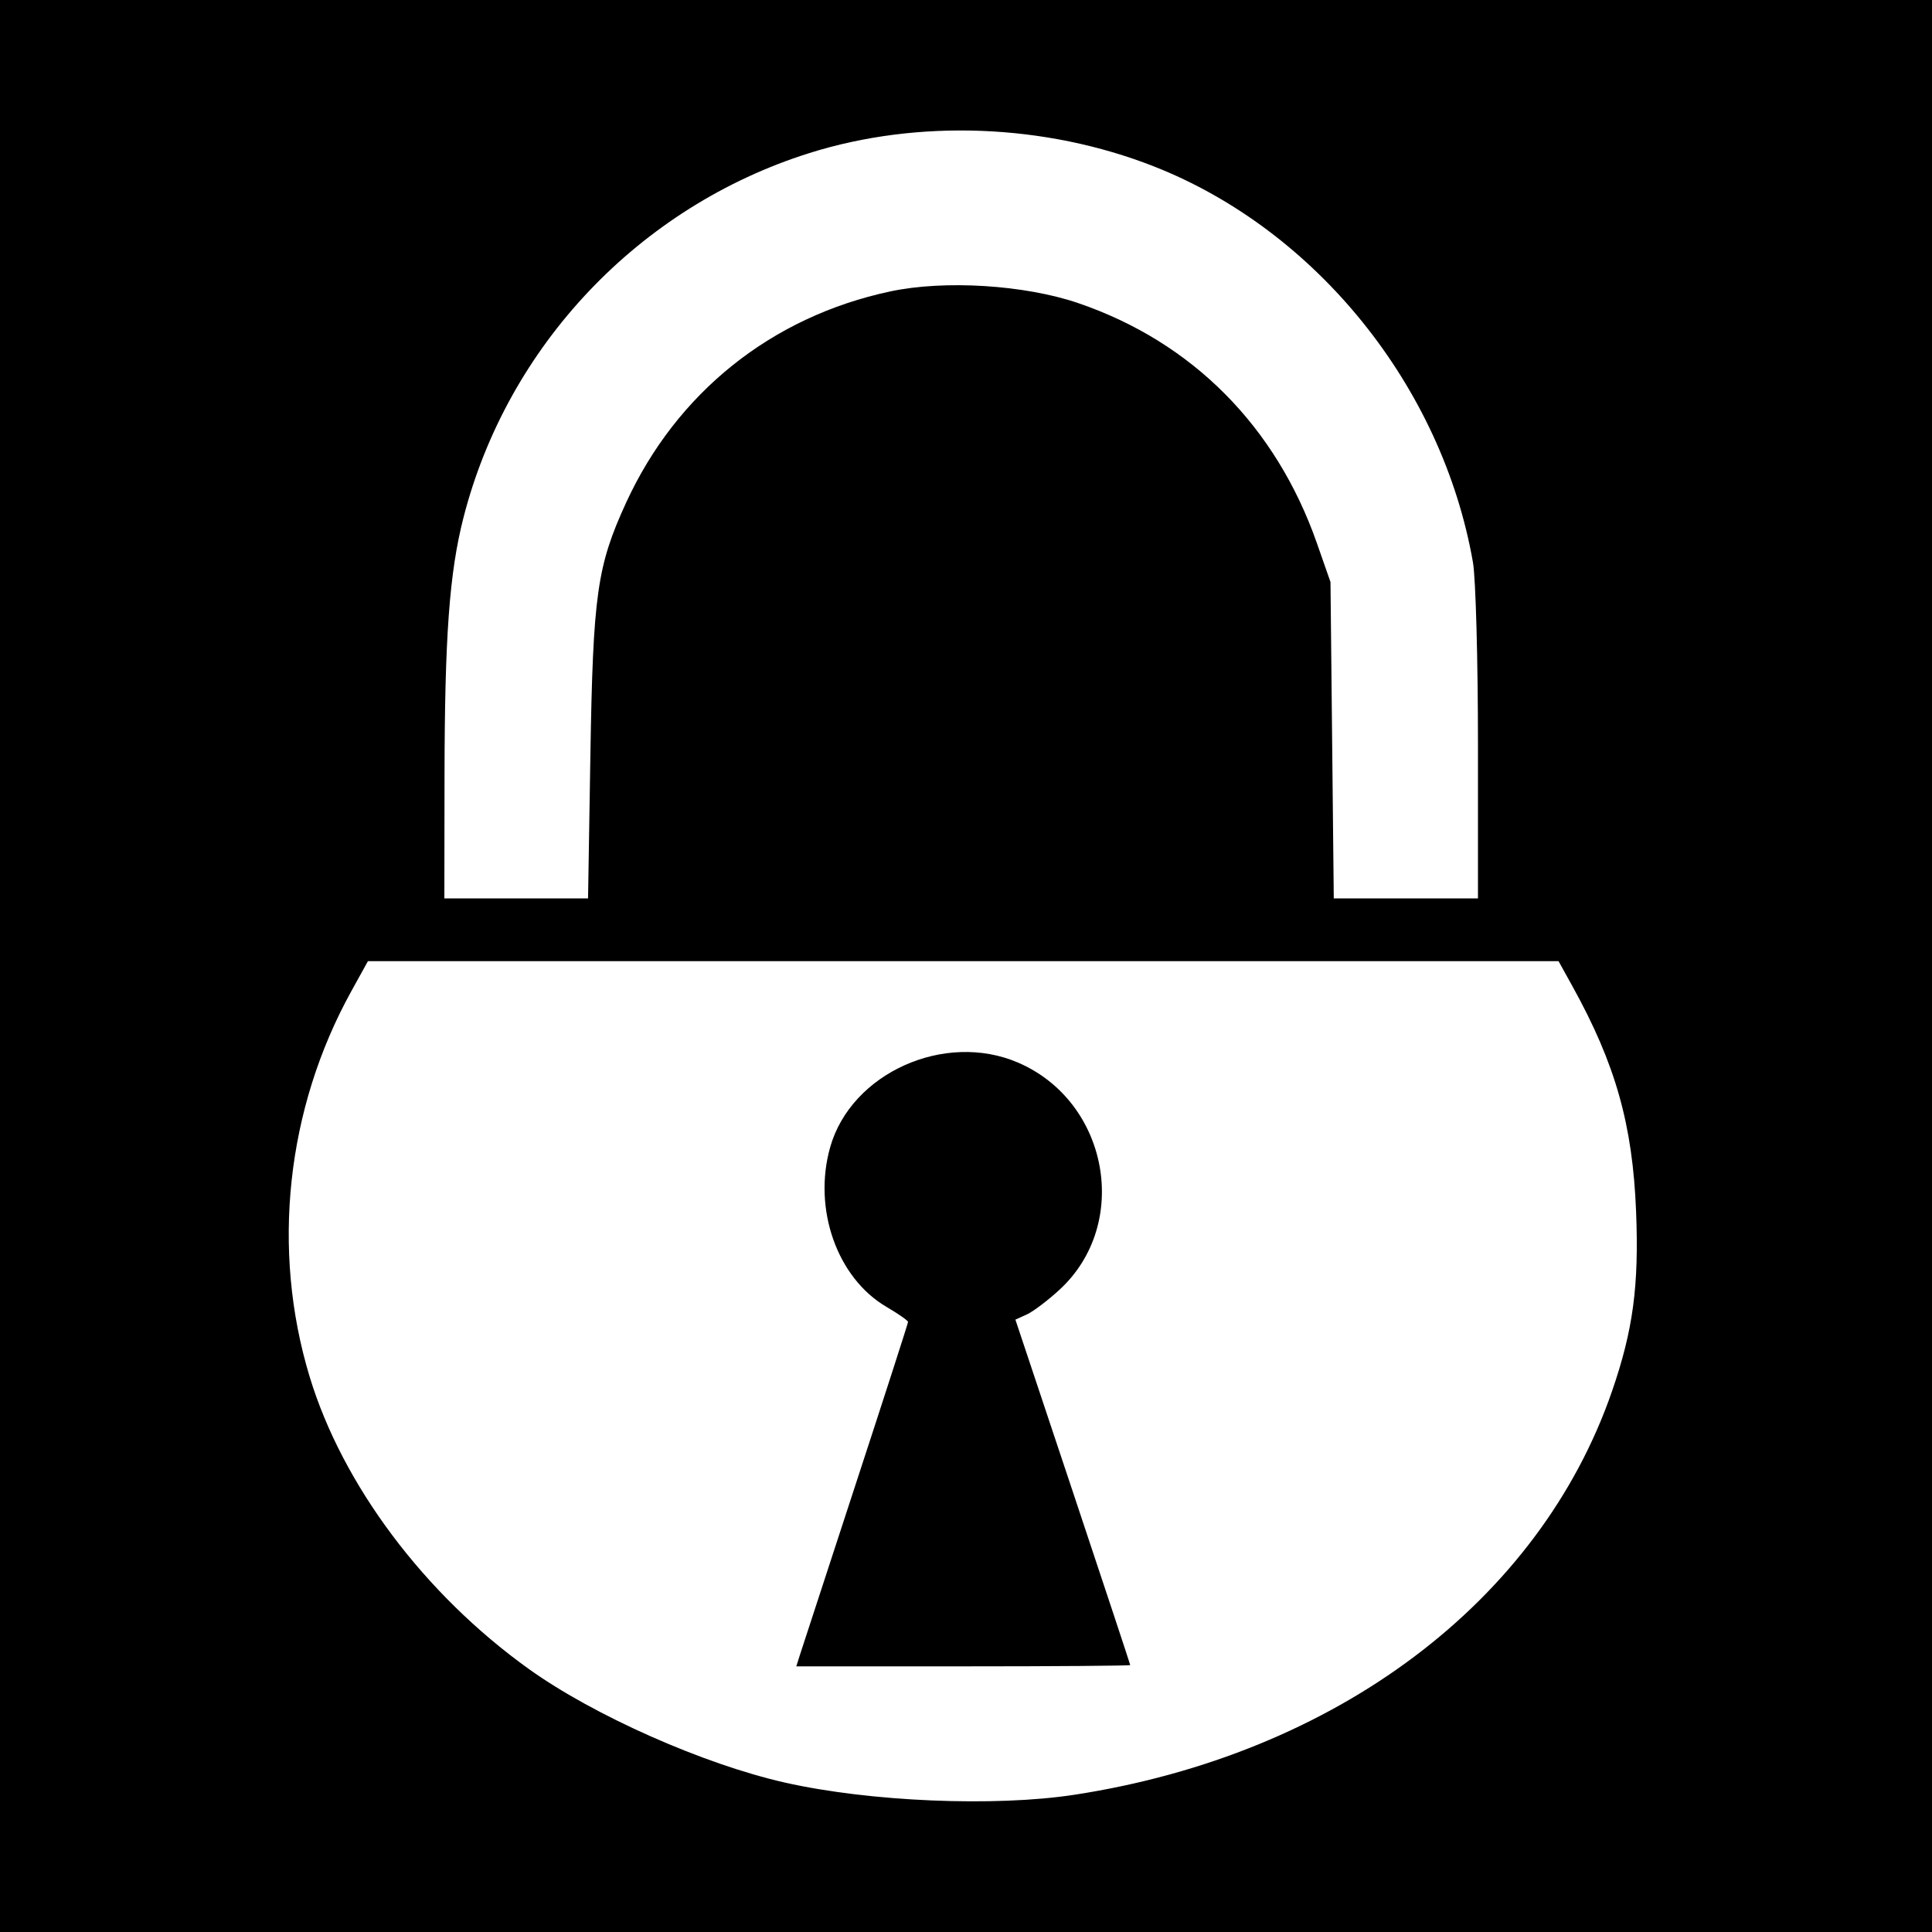
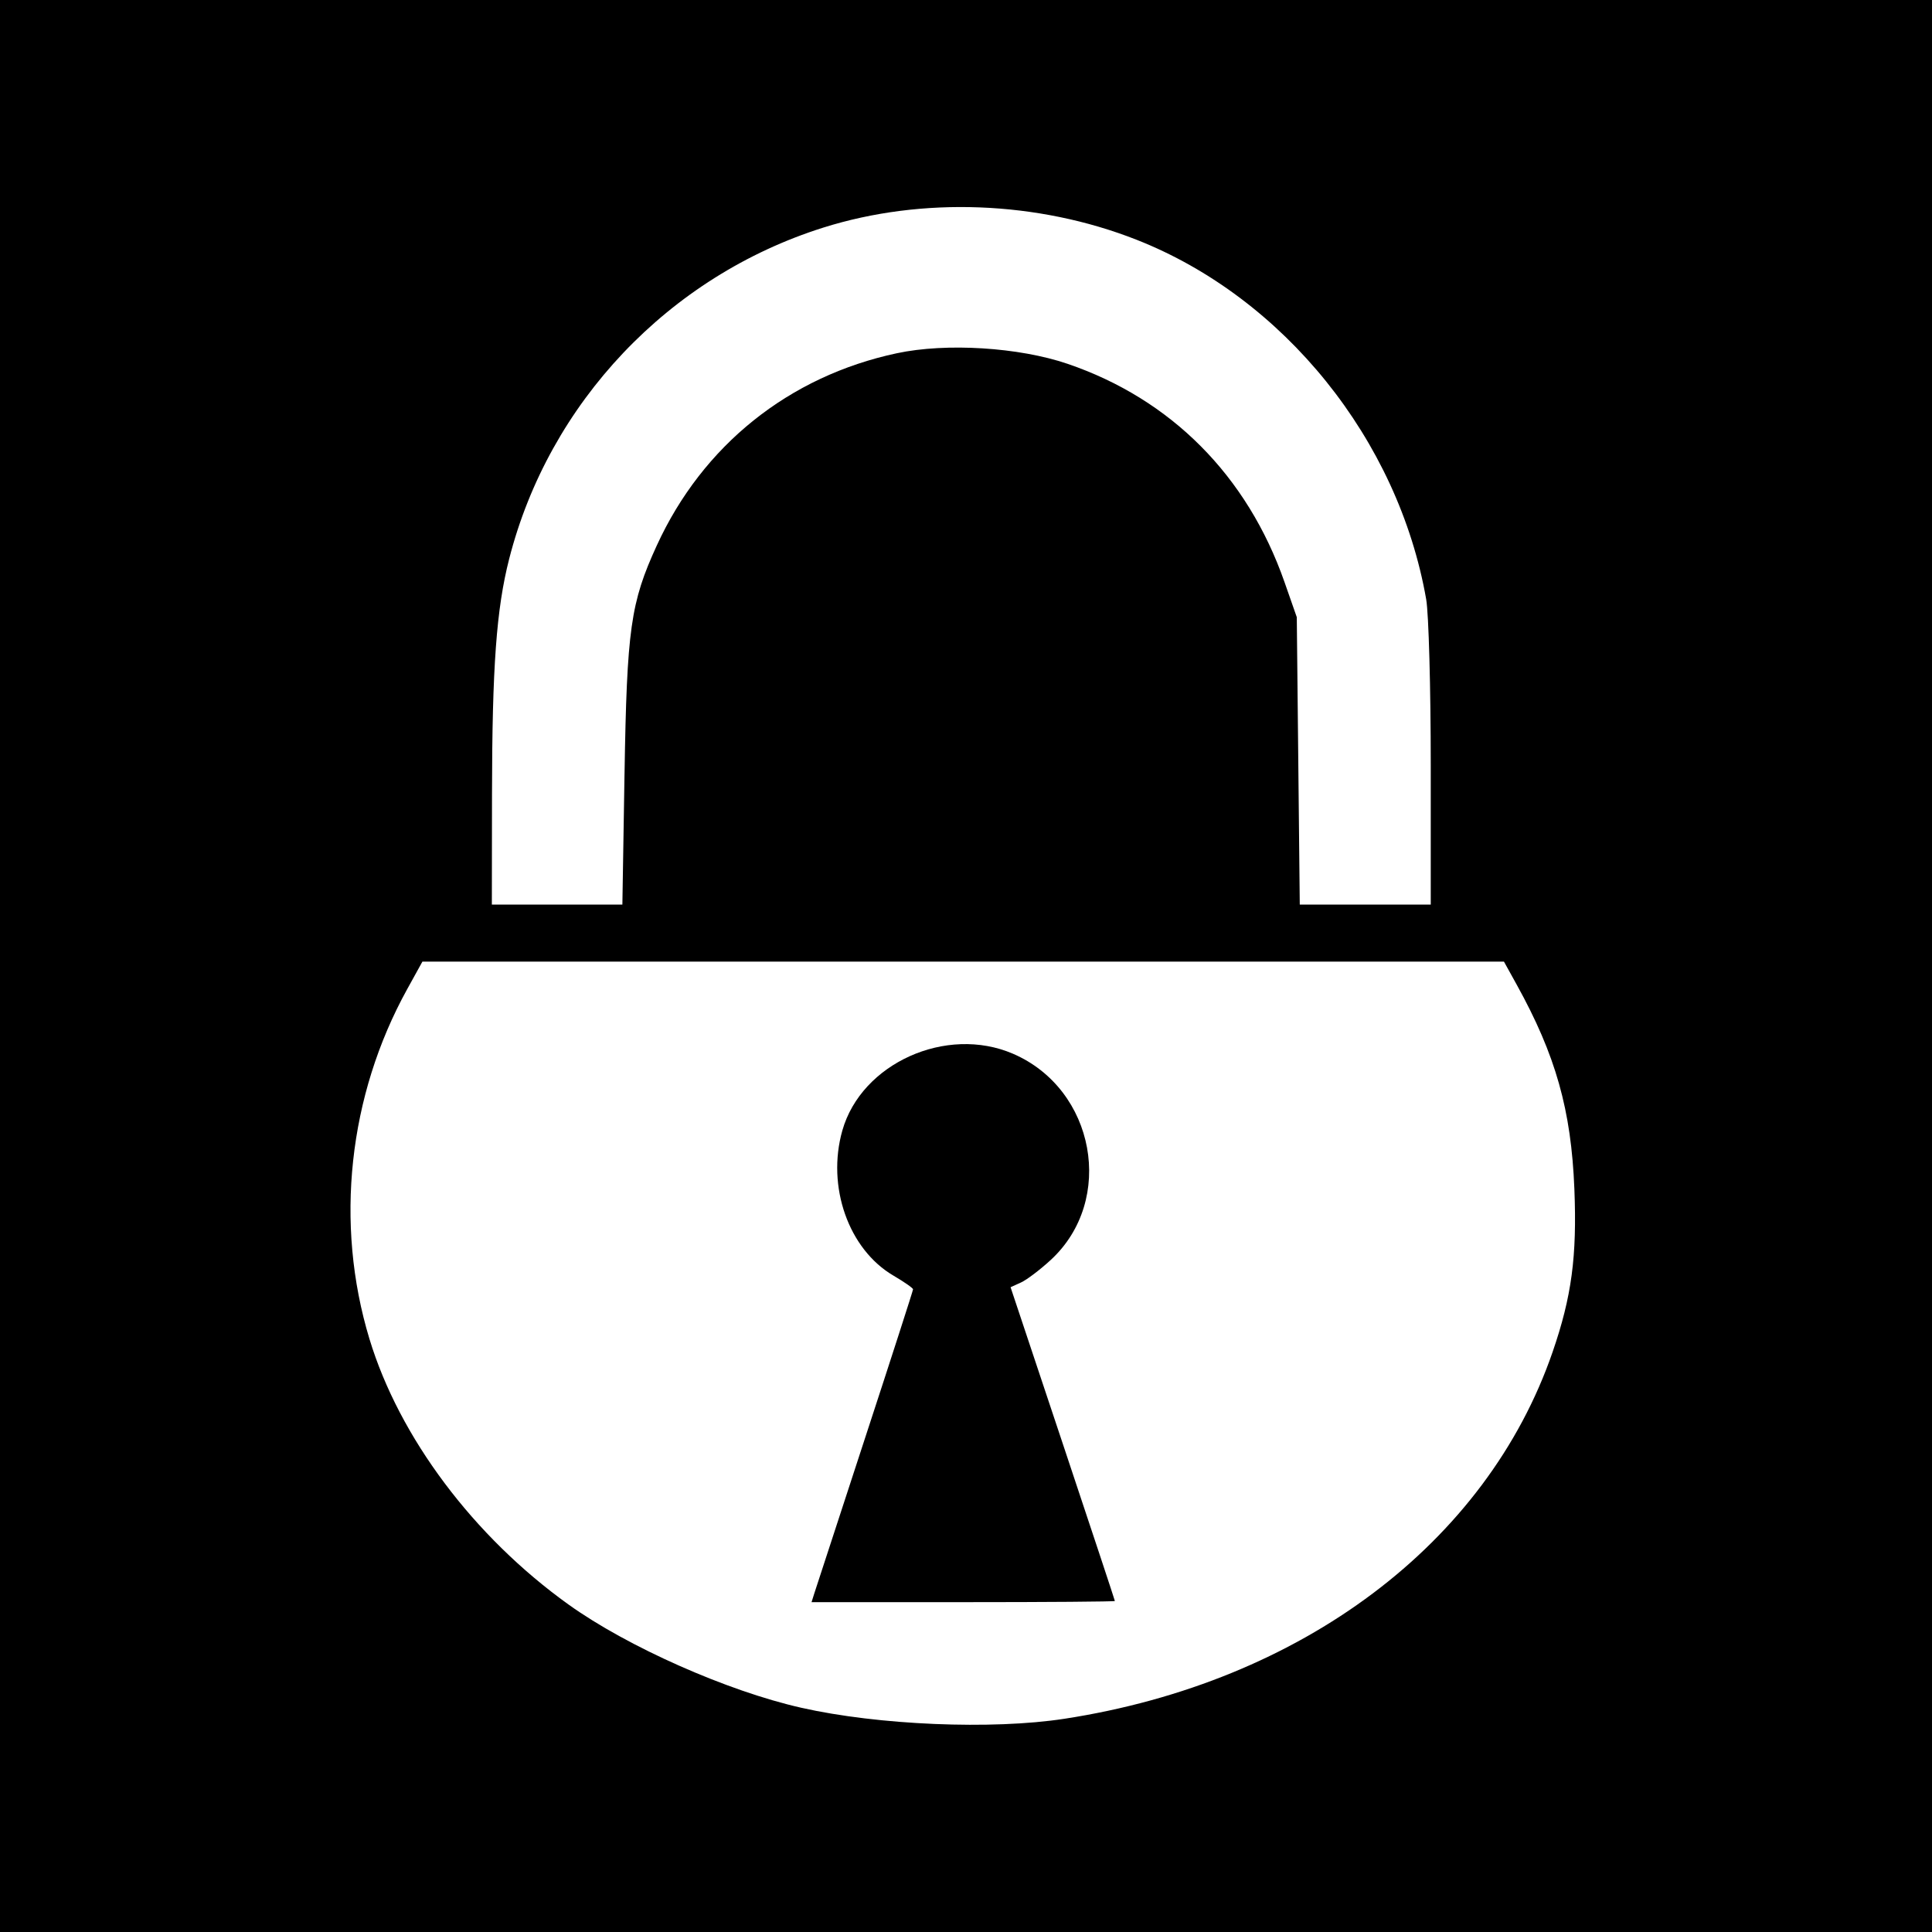
<svg xmlns="http://www.w3.org/2000/svg" version="1.1" width="400" height="400" id="svg2">
  <defs id="defs6" />
  <path d="m 0,0 400,0 0,400 -400,0 z" id="rect3022" style="fill:#000000;fill-opacity:1;stroke:none" />
-   <path d="m 122.236,156.25 c 0.541,-33.14 1.374,-39.041 7.353,-52.09 10.466,-22.838 30.137,-38.59 54.732,-43.825 11.251,-2.395 27.818,-1.365 38.908,2.419 23.599,8.052 40.962,25.524 49.436,49.747 l 2.799,8 0.34,32.75 0.34,32.75 14.927,0 14.927,0 0,-31.816 c 0,-17.506 -0.467,-34.485 -1.038,-37.75 C 298.6,80.058 272.52,47.678 238.946,34.469 216.43,25.611 190.083,24.592 167.524,31.706 132.335,42.803 105.038,71.6 95.944,107.22 93.037,118.605 92.072,131.812 92.034,160.75 L 92,186 l 14.875,0 14.875,0 0.485,-29.75 z m 43.339,186.5 c 0.39,-1.238 5.596,-17.168 11.567,-35.402 C 183.114,289.114 188,273.97 188,273.693 c 0,-0.277 -2.011,-1.681 -4.468,-3.121 -10.235,-5.998 -15.27,-20.295 -11.648,-33.072 4.343,-15.321 23.702,-24.036 38.884,-17.504 18.758,8.069 23.398,33.379 8.617,47.004 -2.414,2.225 -5.461,4.534 -6.772,5.131 l -2.384,1.086 11.886,35.626 C 228.651,328.437 234,344.588 234,344.734 234,344.88 218.445,345 199.433,345 l -34.567,0 0.71,-2.25 z M 222.5,371.578 C 276.6,363.245 318.721,331.605 333.764,288 c 4.36,-12.639 5.584,-21.799 4.97,-37.196 -0.717,-17.963 -4.255,-30.492 -13.145,-46.554 l -2.906,-5.25 -123.255,0 -123.255,0 -3.454,6.25 C 59.284,229.56 56.132,258.719 64.098,285 70.898,307.434 87.853,330.048 109.5,345.557 c 13.425,9.618 36.149,19.696 53,23.505 17.571,3.972 43.491,5.058 60,2.515 z" id="path2989" style="fill:#ffffff" />
+   <path d="m 129.301,160.258 c 0.491,-30.103 1.248,-35.464 6.679,-47.317 9.506,-20.745 27.375,-35.053 49.716,-39.809 10.22,-2.176 25.268,-1.24 35.342,2.197 21.437,7.314 37.208,23.185 44.906,45.188 l 2.542,7.267 0.309,29.749 0.309,29.749 13.559,0 13.559,0 0,-28.901 c 0,-15.902 -0.424,-31.325 -0.943,-34.29 -5.779,-33.042 -29.469,-62.455 -59.966,-74.453 -20.452,-8.046 -44.385,-8.972 -64.877,-2.51 -31.964,10.08 -56.759,36.238 -65.02,68.593 -2.641,10.342 -3.517,22.338 -3.552,48.625 l -0.031,22.936 13.512,0 13.512,0 0.441,-27.024 z m 39.367,169.409 c 0.355,-1.124 5.083,-15.595 10.507,-32.158 5.424,-16.563 9.862,-30.319 9.862,-30.571 0,-0.251 -1.826,-1.527 -4.059,-2.835 -9.297,-5.448 -13.871,-18.435 -10.58,-30.041 3.945,-13.917 21.53,-21.833 35.321,-15.9 17.039,7.33 21.254,30.32 7.827,42.696 -2.192,2.021 -4.961,4.118 -6.152,4.661 l -2.165,0.987 10.796,32.361 c 5.938,17.799 10.796,32.47 10.796,32.602 0,0.133 -14.13,0.241 -31.4,0.241 l -31.4,0 0.645,-2.044 z m 51.708,26.186 c 49.142,-7.569 87.403,-36.309 101.067,-75.919 3.961,-11.481 5.072,-19.801 4.514,-33.787 -0.651,-16.317 -3.865,-27.698 -11.941,-42.287 l -2.64,-4.769 -111.96,0 -111.96,0 -3.137,5.677 c -12.203,22.083 -15.066,48.569 -7.83,72.441 6.177,20.378 21.577,40.919 41.241,55.008 12.194,8.737 32.836,17.891 48.143,21.351 15.961,3.608 39.505,4.595 54.501,2.285 z" id="path2989" style="fill:#ffffff" />
</svg>
